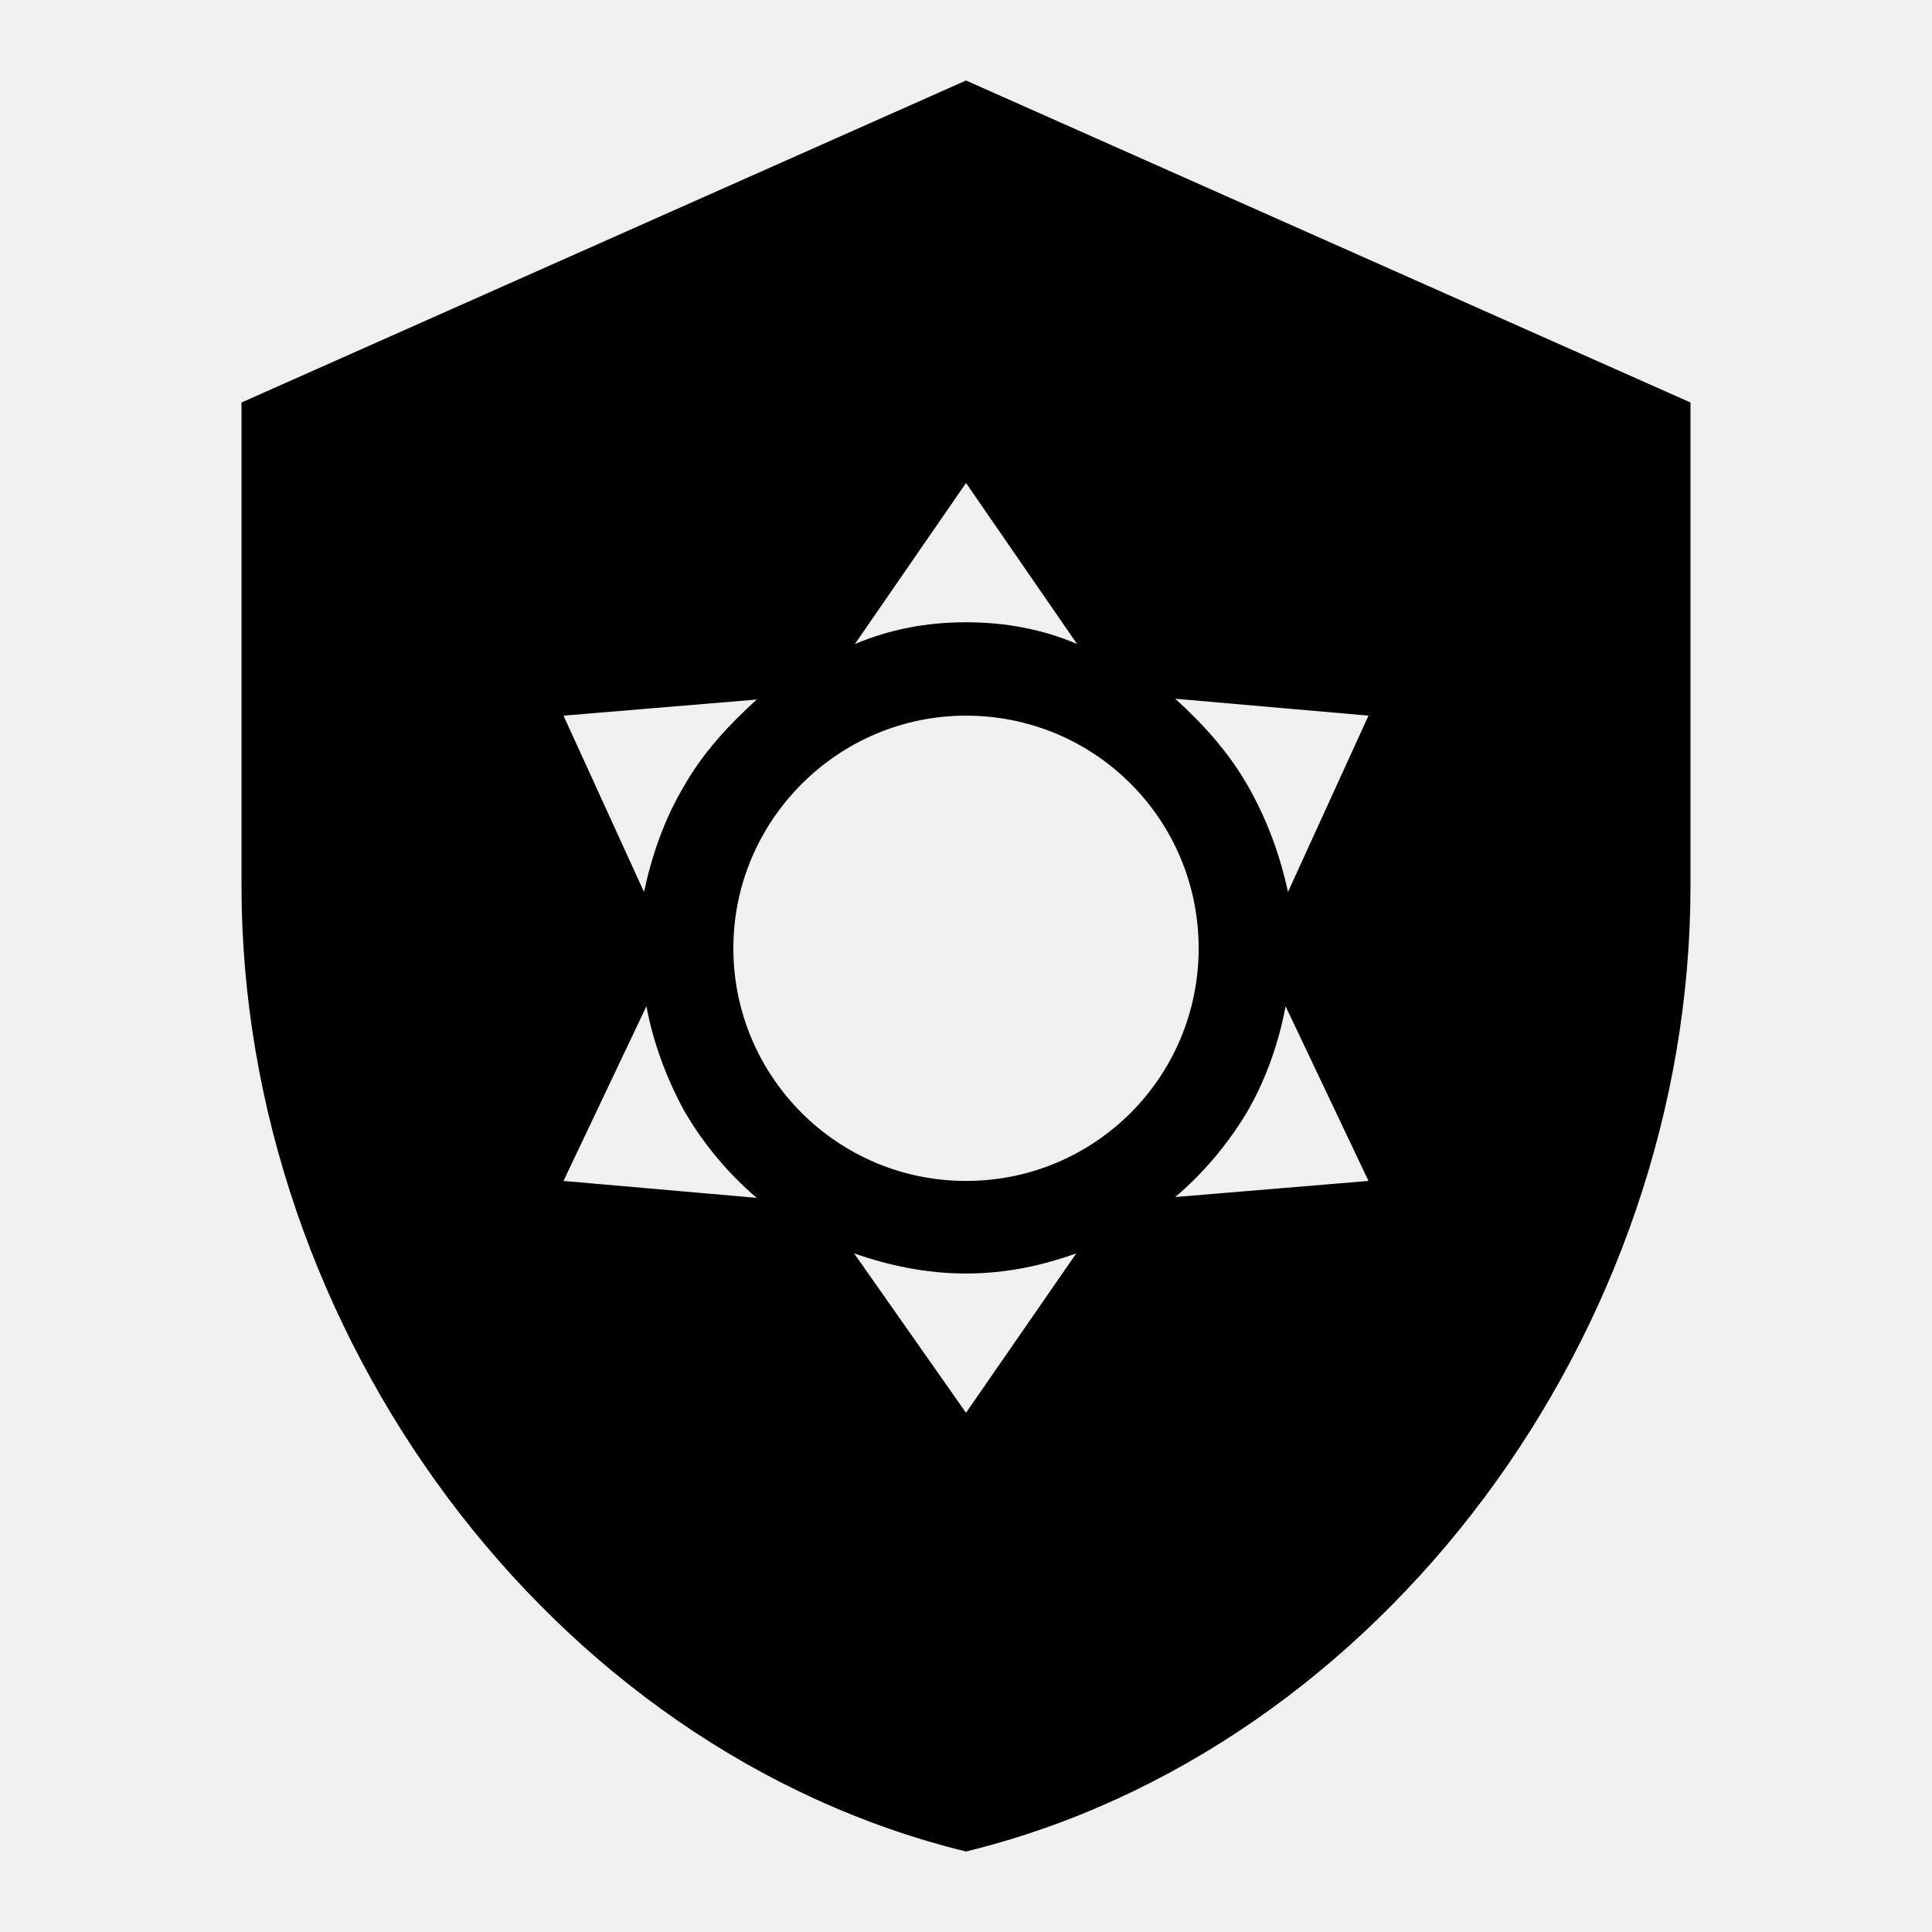
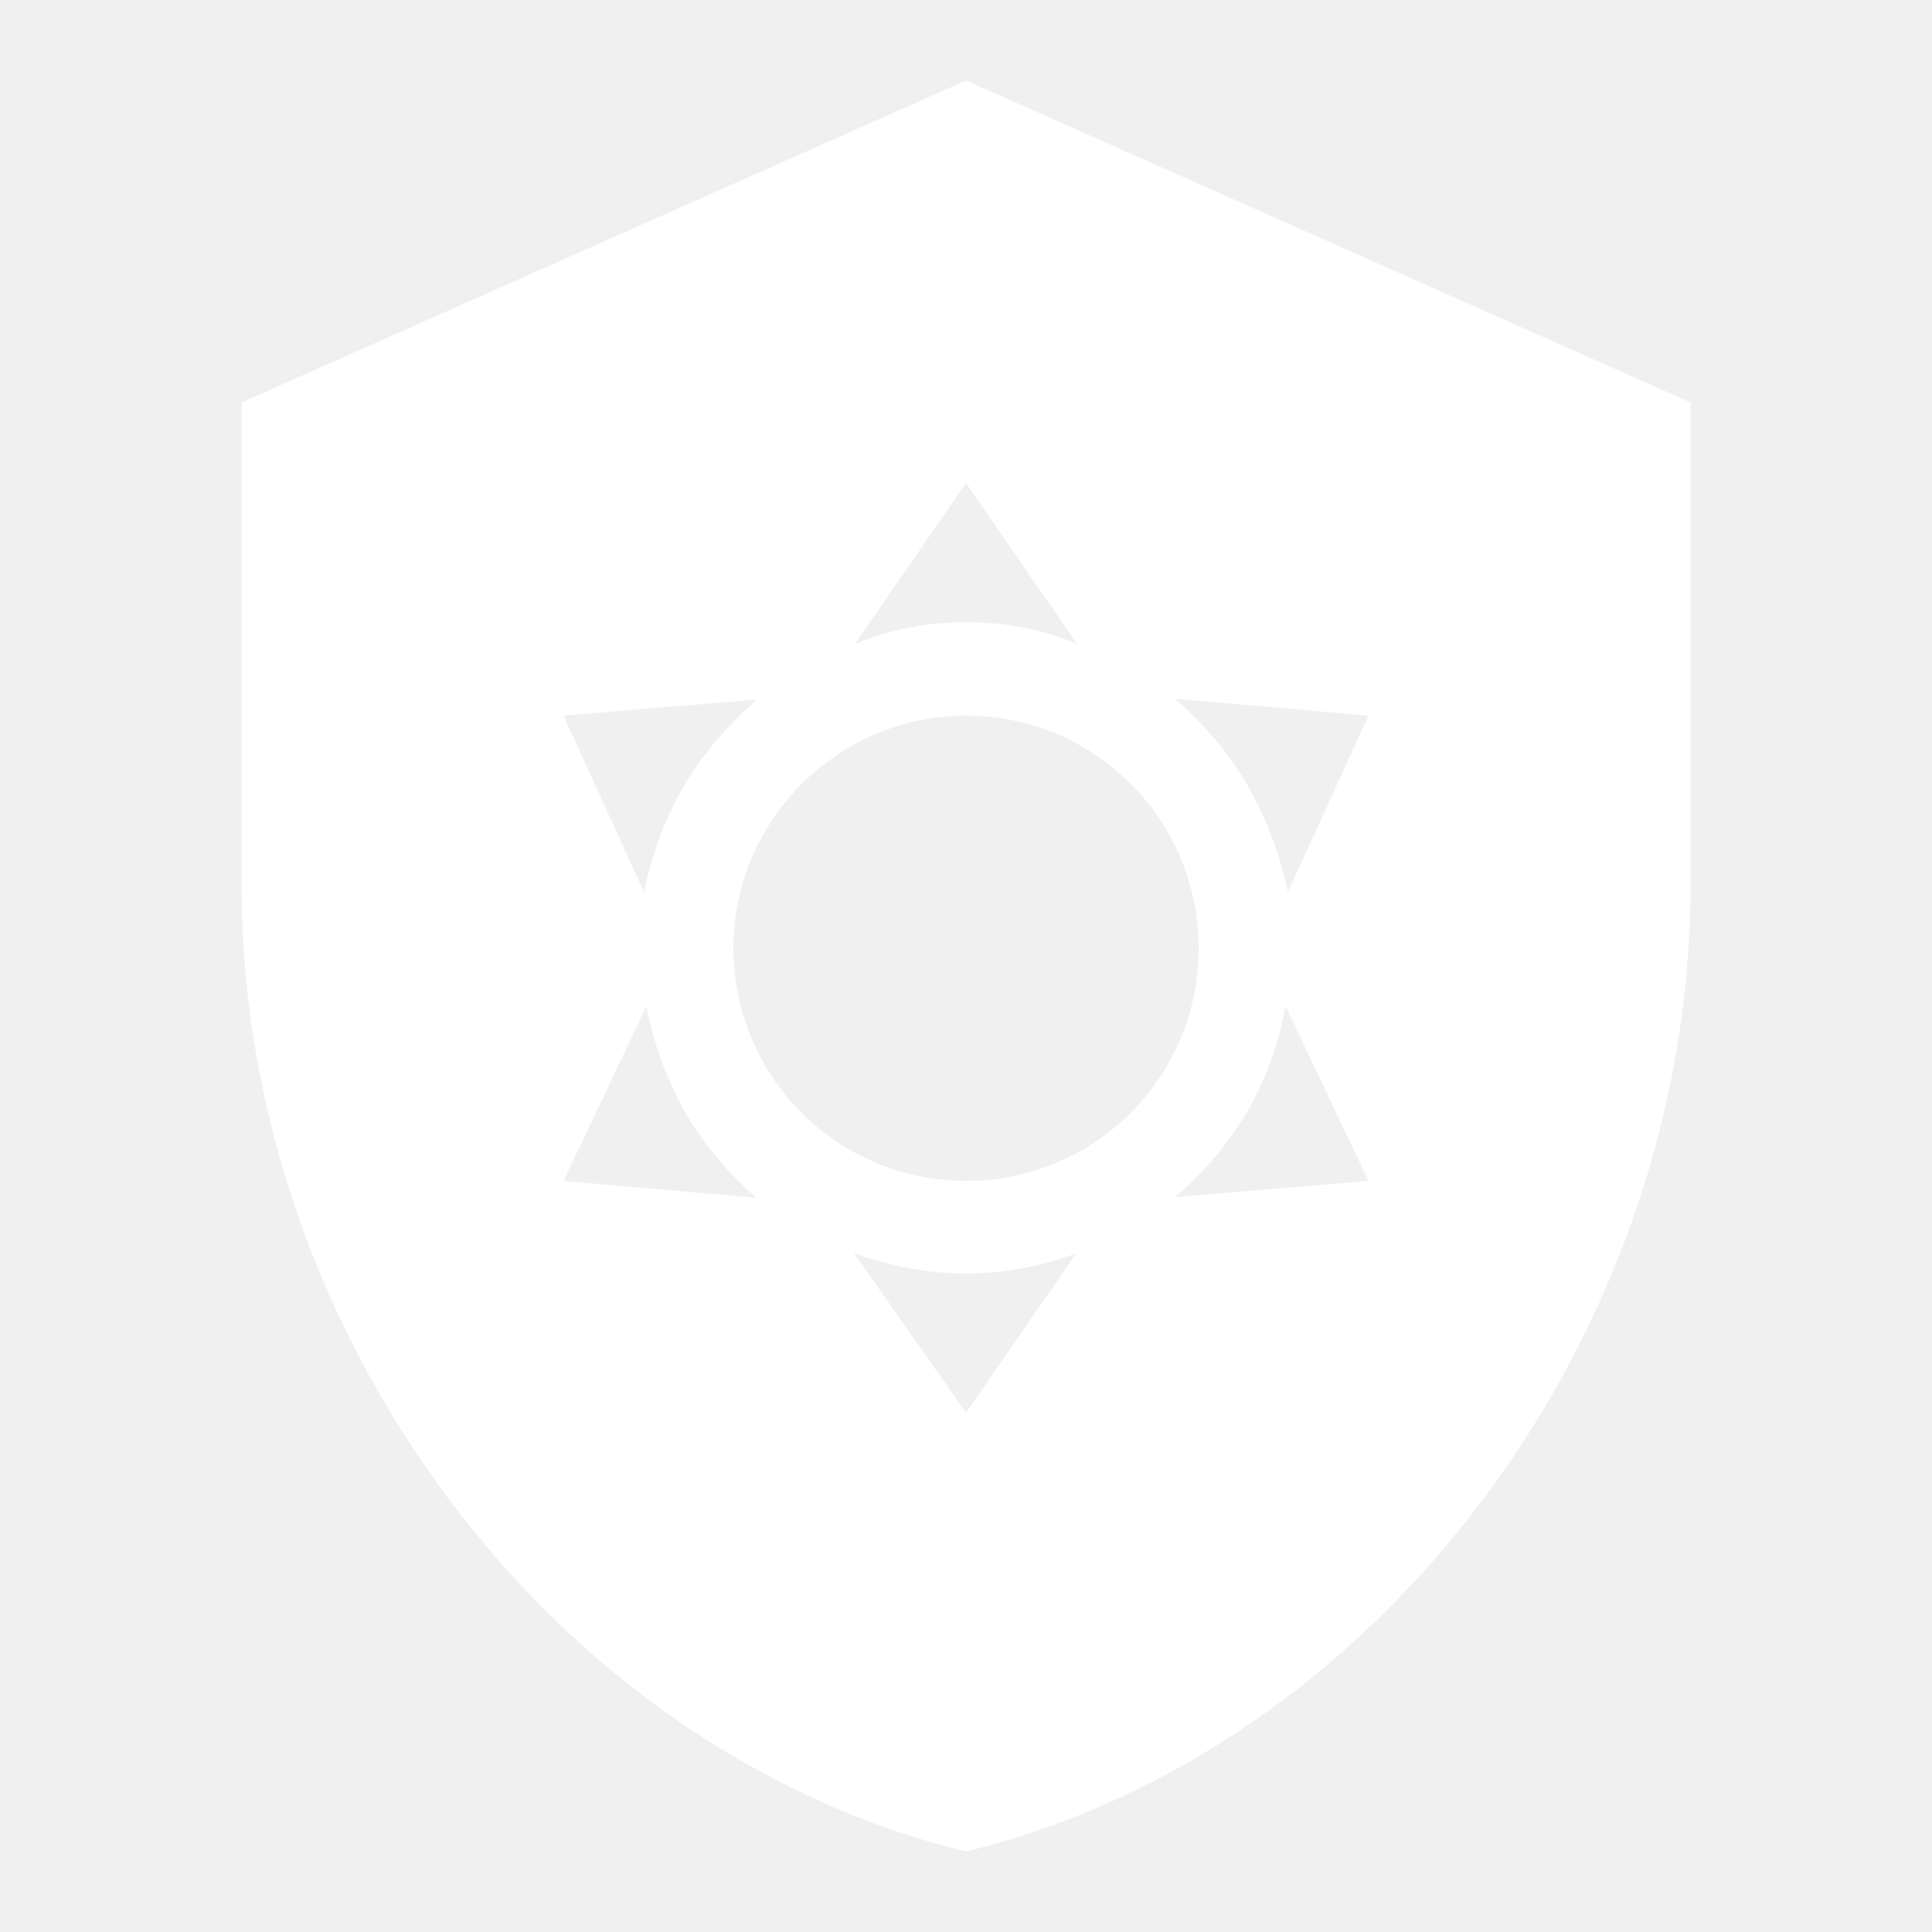
<svg xmlns="http://www.w3.org/2000/svg" version="1.1" width="24" height="24" viewBox="0 0 24 24">
-   <path d="M12 1L3 5V11C3 16.55 6.84 21.74 12 23C17.16 21.74 21 16.55 21 11V5L12 1M12 8.89C13.6 8.89 14.89 10.18 14.89 11.78S13.6 14.67 12 14.67 9.11 13.37 9.11 11.78 10.41 8.89 12 8.89M12 6L13.38 8C12.96 7.82 12.5 7.73 12 7.73S11.05 7.82 10.62 8L12 6M7 8.89L9.4 8.69C9.06 9 8.74 9.34 8.5 9.76C8.25 10.18 8.1 10.62 8 11.08L7 8.89M7 14.67L8.03 12.5C8.11 12.93 8.27 13.38 8.5 13.8C8.75 14.23 9.06 14.59 9.4 14.88L7 14.67M17 8.89L16 11.08C15.9 10.62 15.74 10.18 15.5 9.76C15.26 9.34 14.95 9 14.6 8.68L17 8.89M17 14.67L14.6 14.87C14.94 14.58 15.25 14.22 15.5 13.8C15.74 13.38 15.89 12.93 15.97 12.5L17 14.67M12 17.55L10.61 15.57C11.04 15.72 11.5 15.82 12 15.82C12.5 15.82 12.95 15.72 13.37 15.57L12 17.55Z" />
+   <path d="M12 1L3 5V11C3 16.55 6.84 21.74 12 23C17.16 21.74 21 16.55 21 11V5L12 1M12 8.89C13.6 8.89 14.89 10.18 14.89 11.78S13.6 14.67 12 14.67 9.11 13.37 9.11 11.78 10.41 8.89 12 8.89M12 6L13.38 8C12.96 7.82 12.5 7.73 12 7.73S11.05 7.82 10.62 8L12 6M7 8.89L9.4 8.69C9.06 9 8.74 9.34 8.5 9.76C8.25 10.18 8.1 10.62 8 11.08L7 8.89M7 14.67L8.03 12.5C8.11 12.93 8.27 13.38 8.5 13.8C8.75 14.23 9.06 14.59 9.4 14.88L7 14.67M17 8.89L16 11.08C15.9 10.62 15.74 10.18 15.5 9.76C15.26 9.34 14.95 9 14.6 8.68L17 8.89M17 14.67L14.6 14.87C14.94 14.58 15.25 14.22 15.5 13.8C15.74 13.38 15.89 12.93 15.97 12.5L17 14.67M12 17.55L10.61 15.57C11.04 15.72 11.5 15.82 12 15.82C12.5 15.82 12.95 15.72 13.37 15.57L12 17.55Z" fill="#fff" />
</svg>
